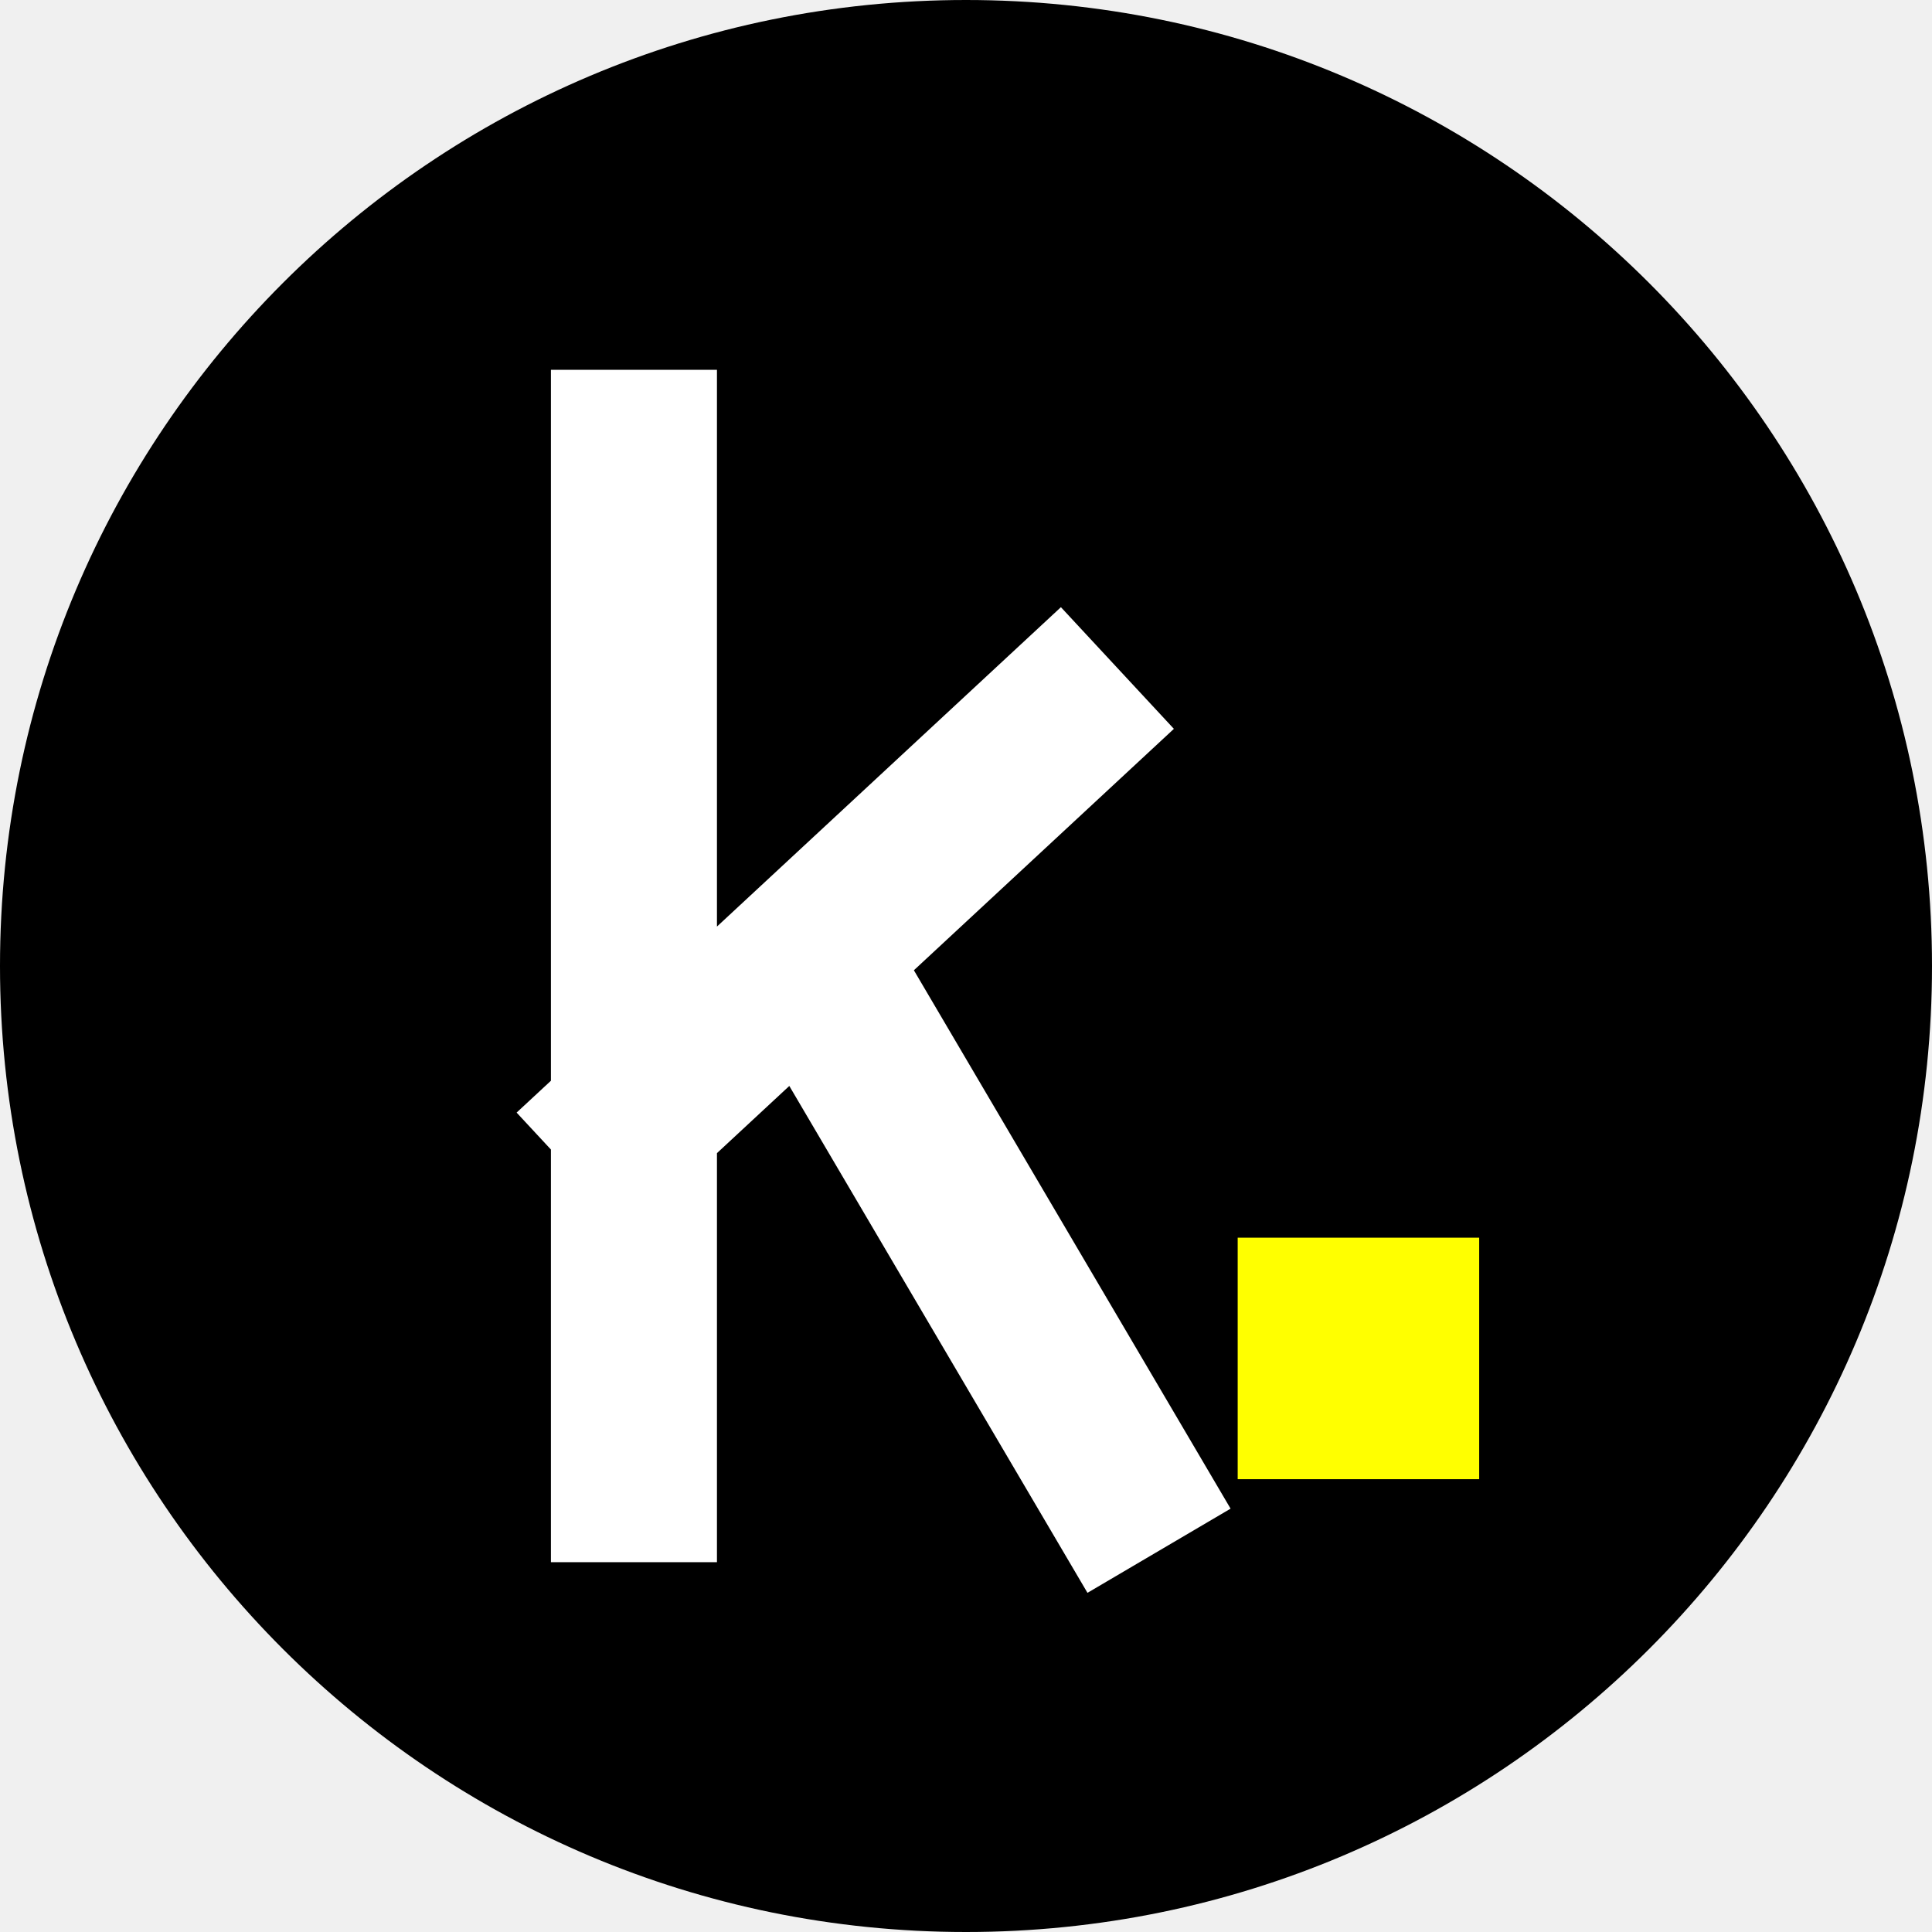
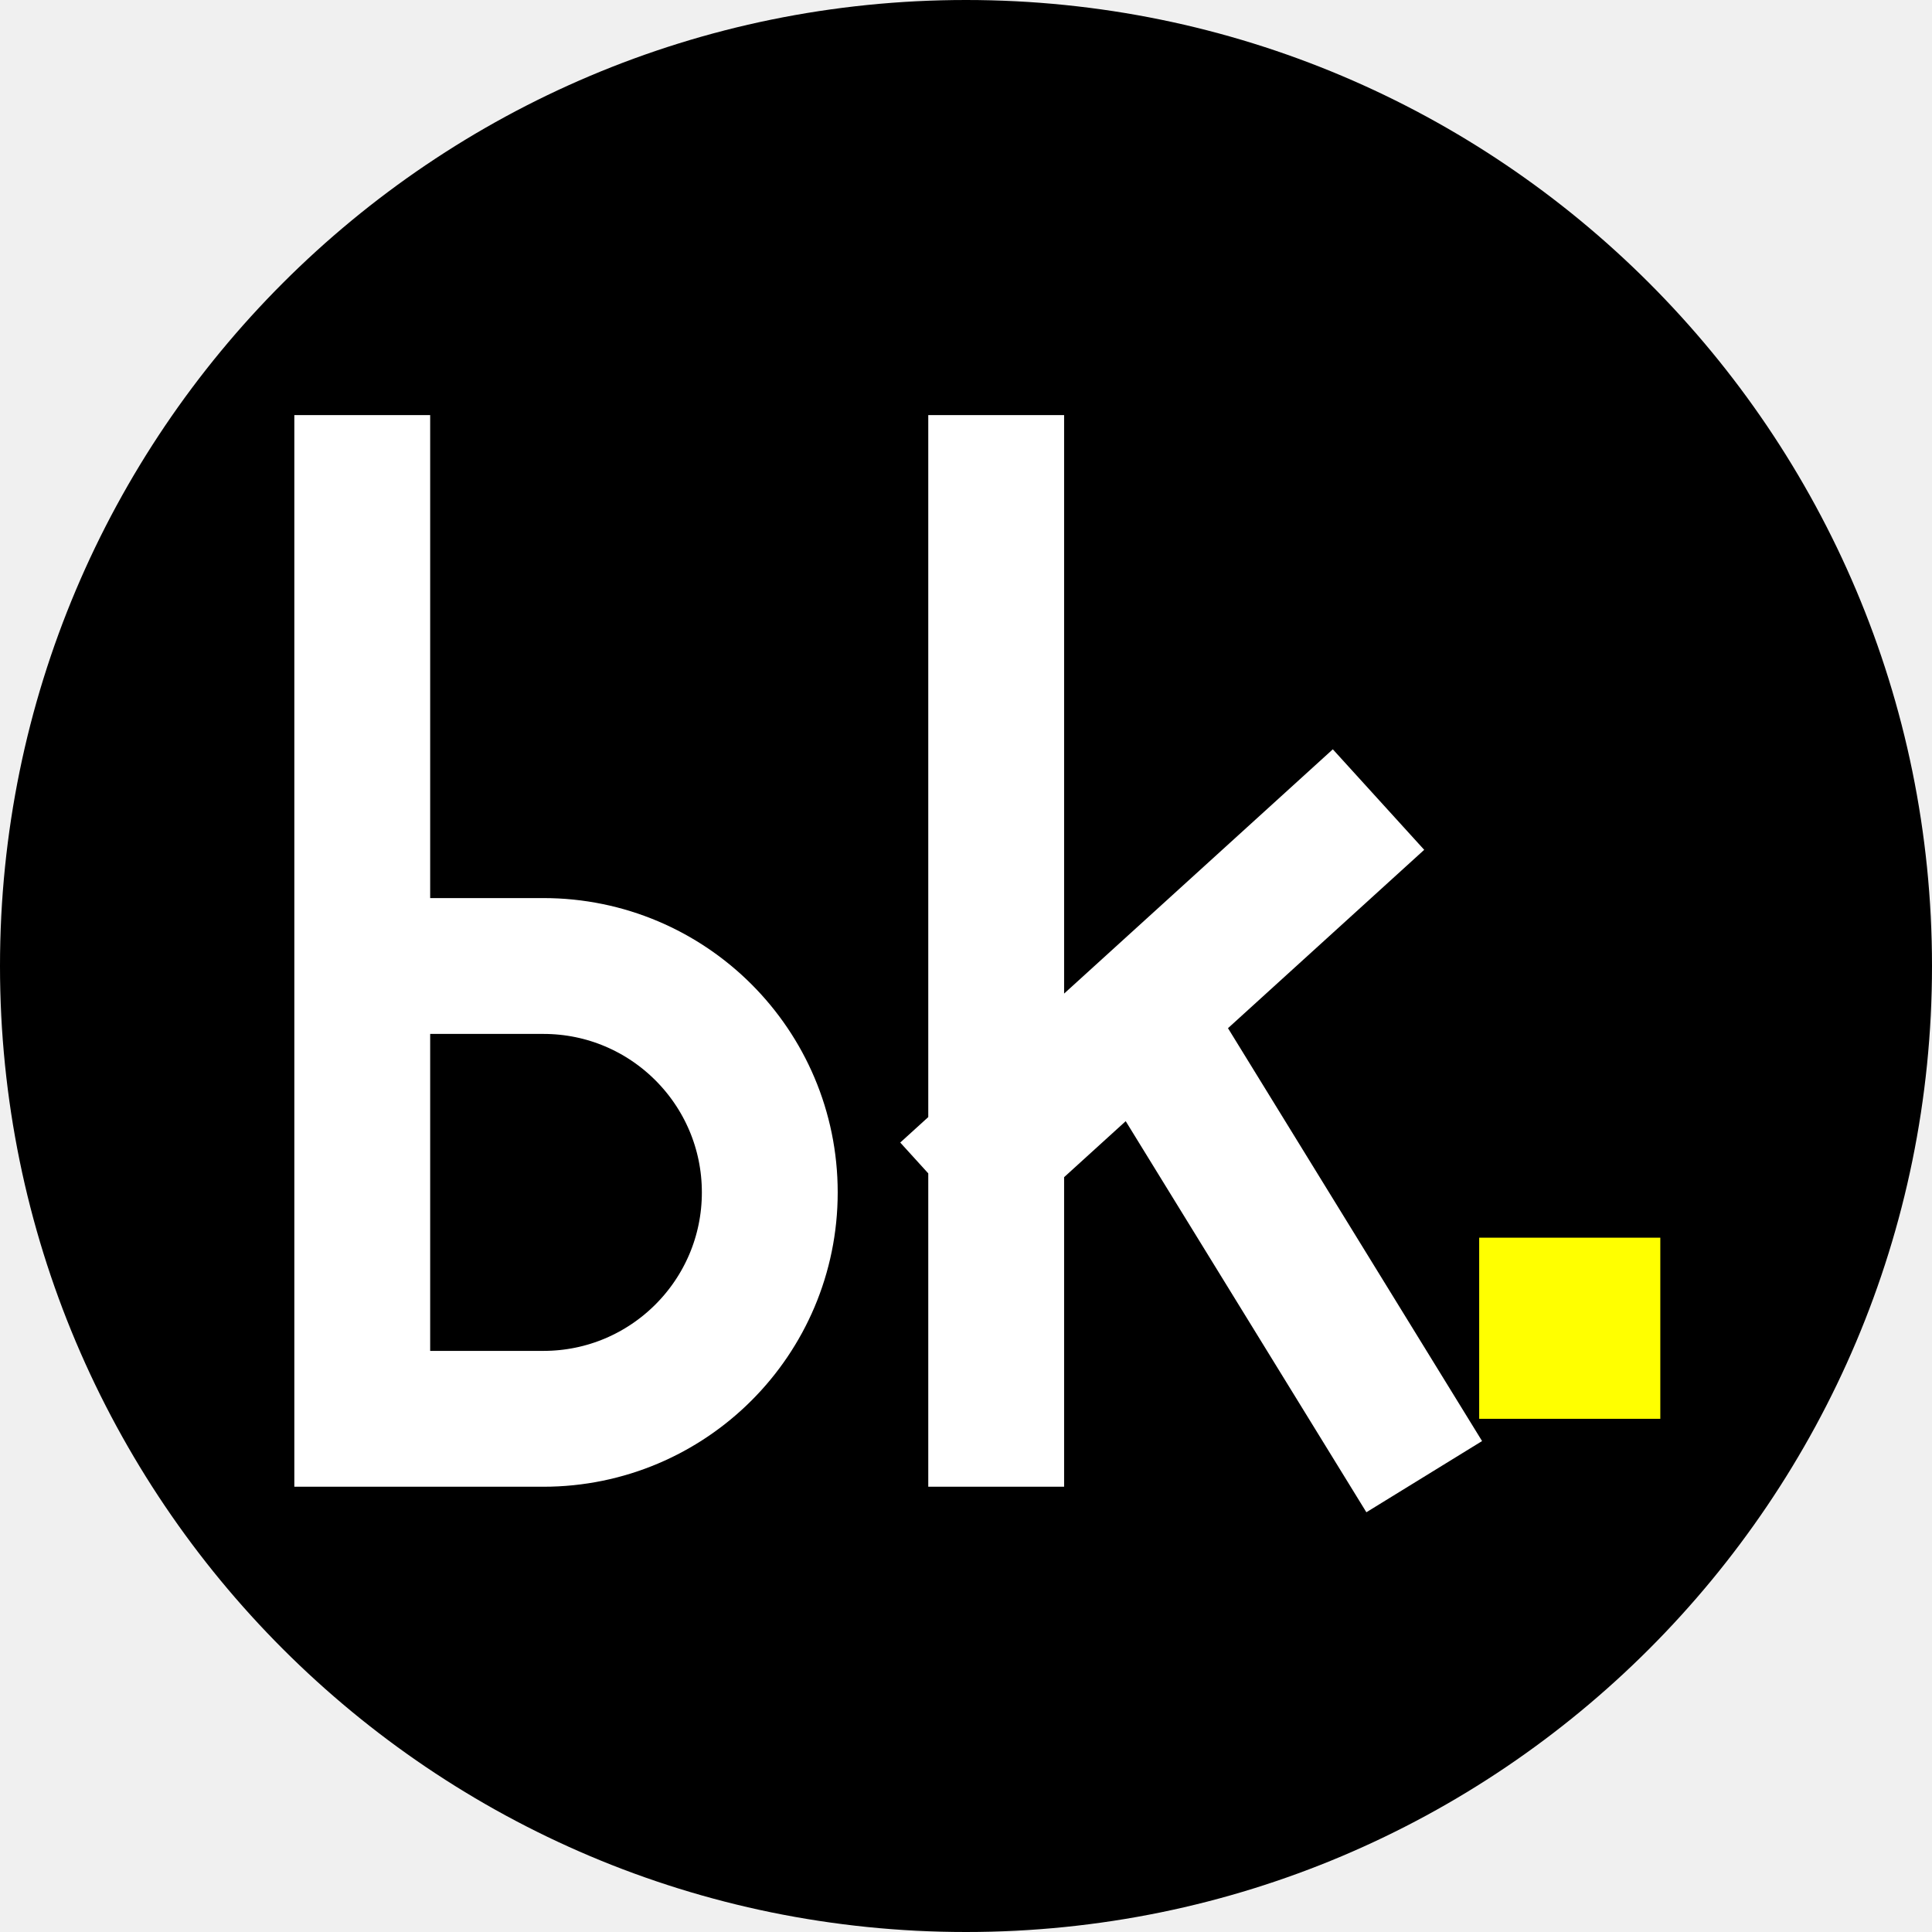
<svg xmlns="http://www.w3.org/2000/svg" viewBox="0 0 64 64">
  <circle cx="32" cy="32" r="32" fill="#000" />
-   <path d="M21 15v34M21 37l14-13M27 32l10 17" fill="none" stroke="#fff" stroke-width="5.5" stroke-linecap="square" />
-   <rect x="41" y="41" width="8" height="8" fill="#FFFF00" />
+   <g fill="none" stroke="#fff" stroke-width="4.5" stroke-linecap="square" stroke-linejoin="miter">
+     <path d="M12 16v31h6a7.5 7.5 0 0 0 0-15h-6" />
+     <path d="M33 16v31M33 38l11-10M38 34l8 13" />
+   </g>
+   <rect x="49" y="41" width="6" height="6" fill="#FFFF00" />
</svg>
